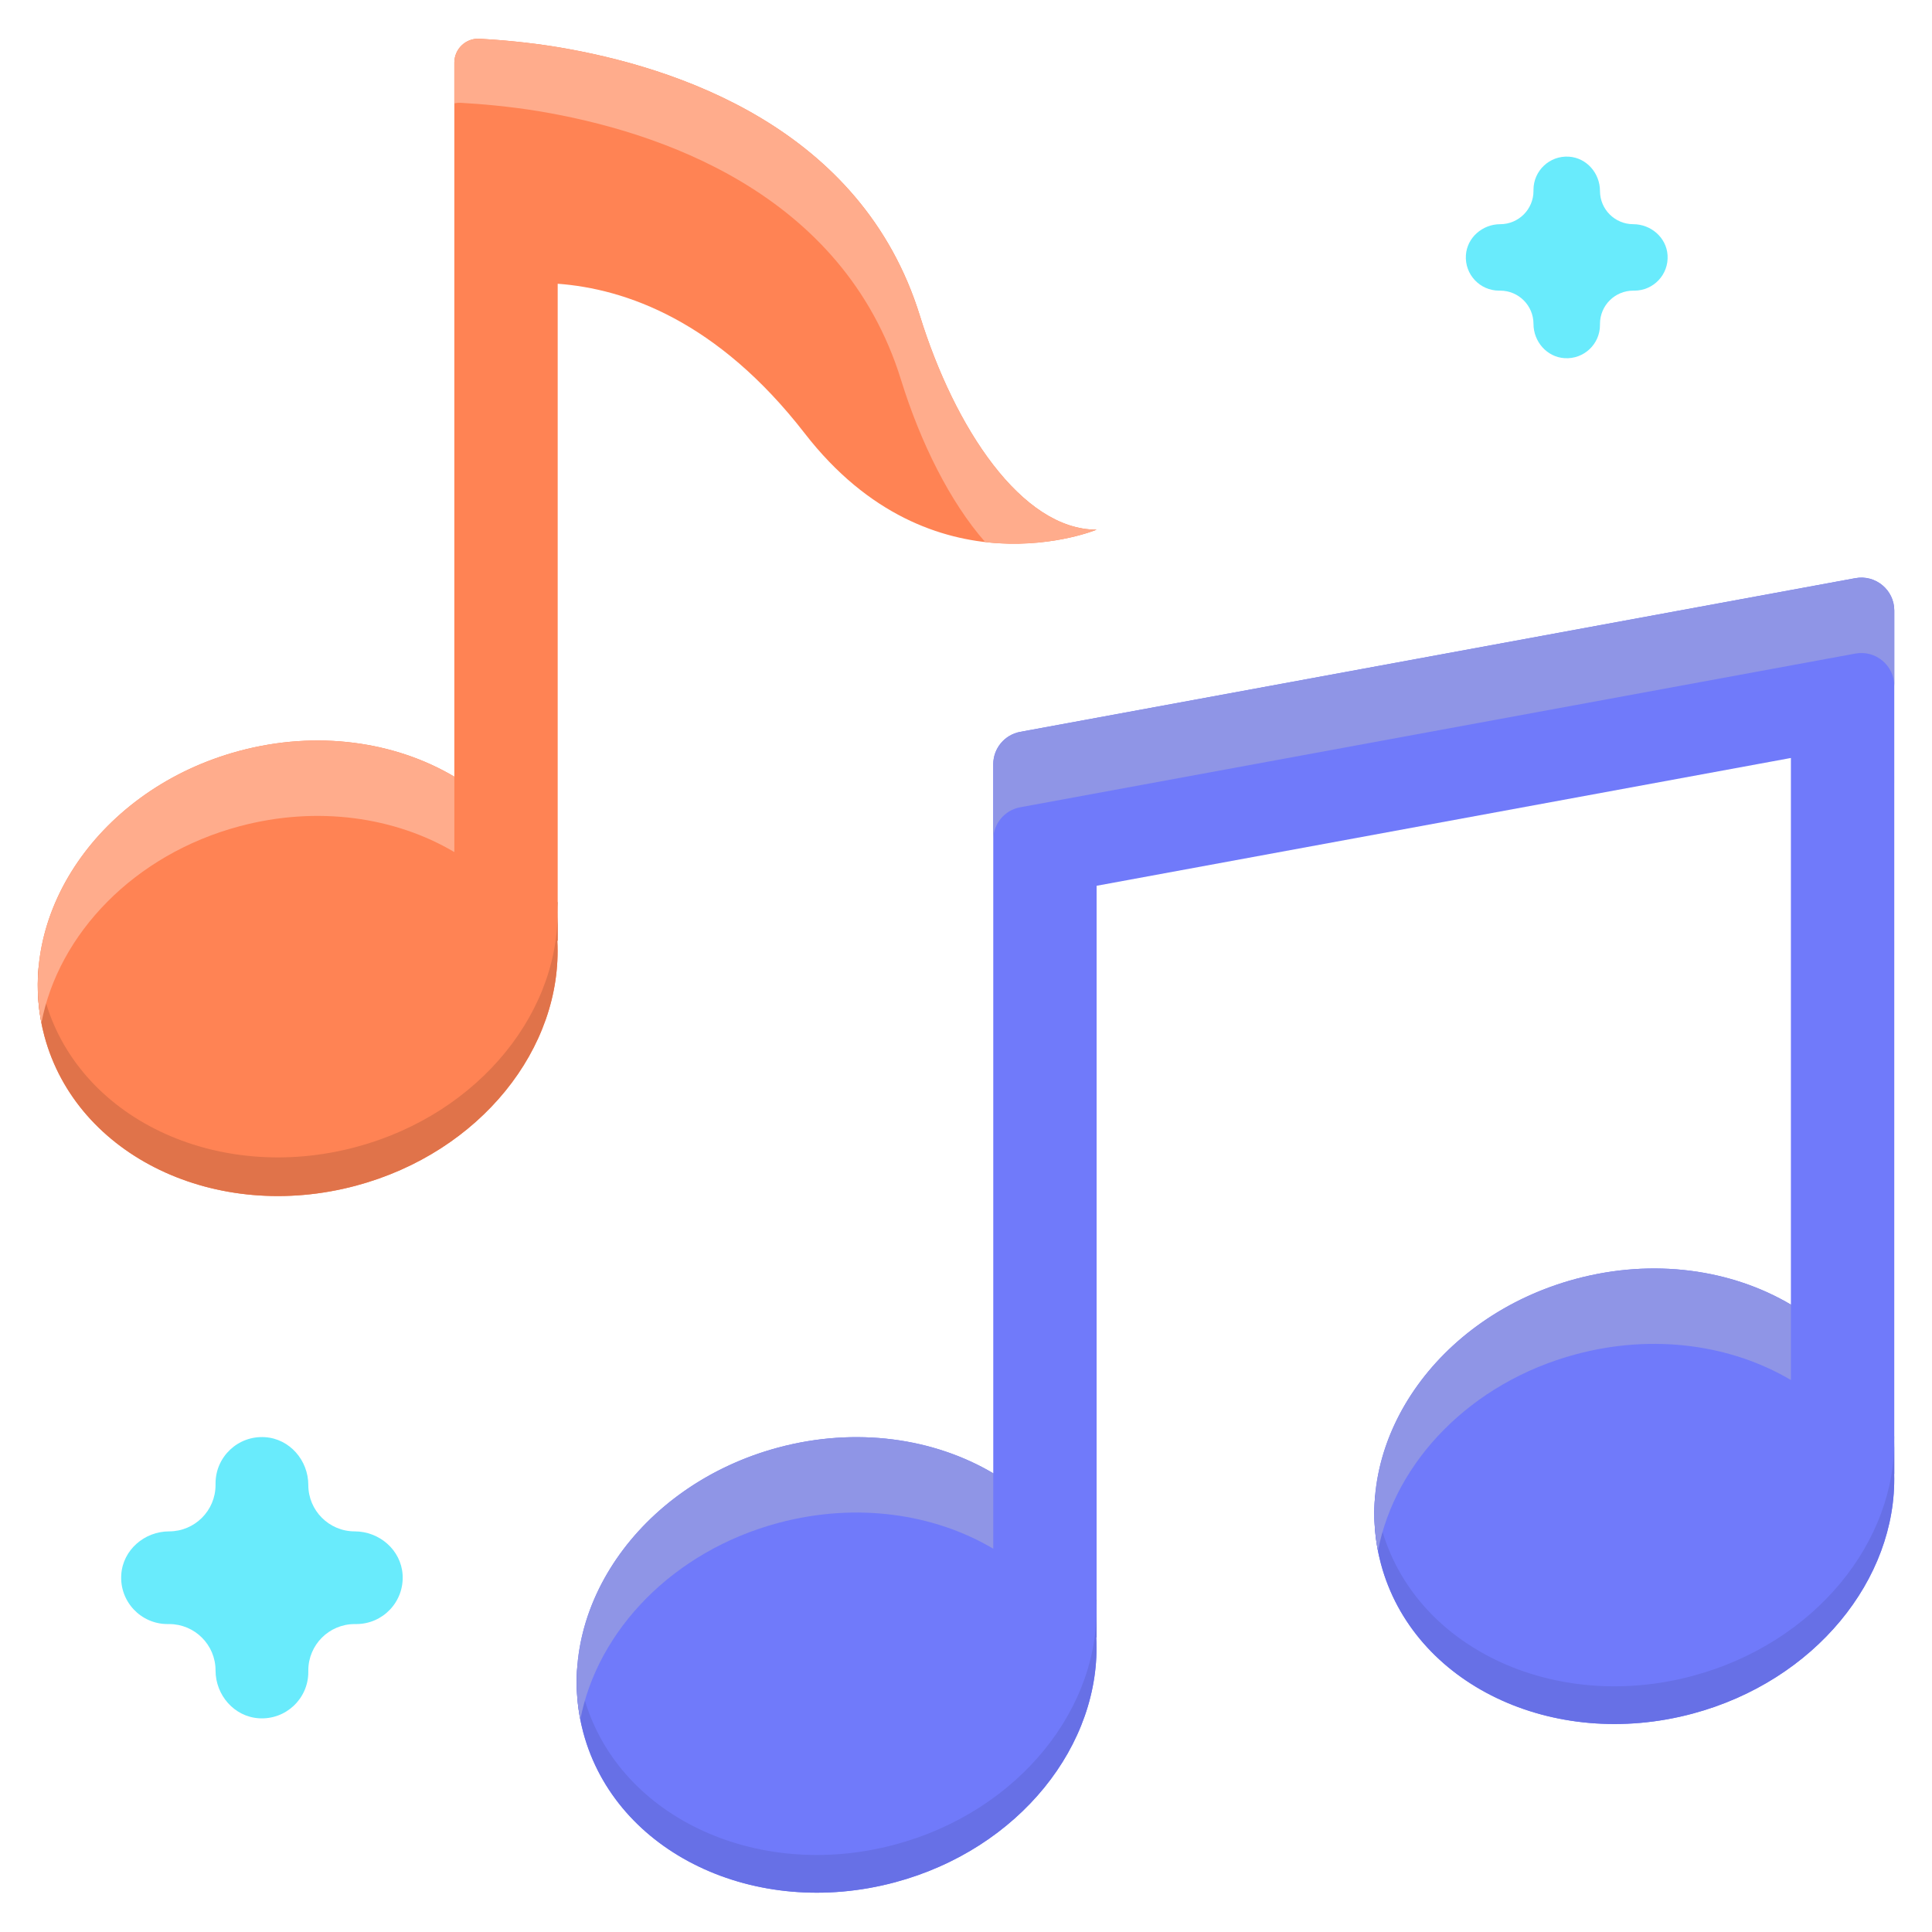
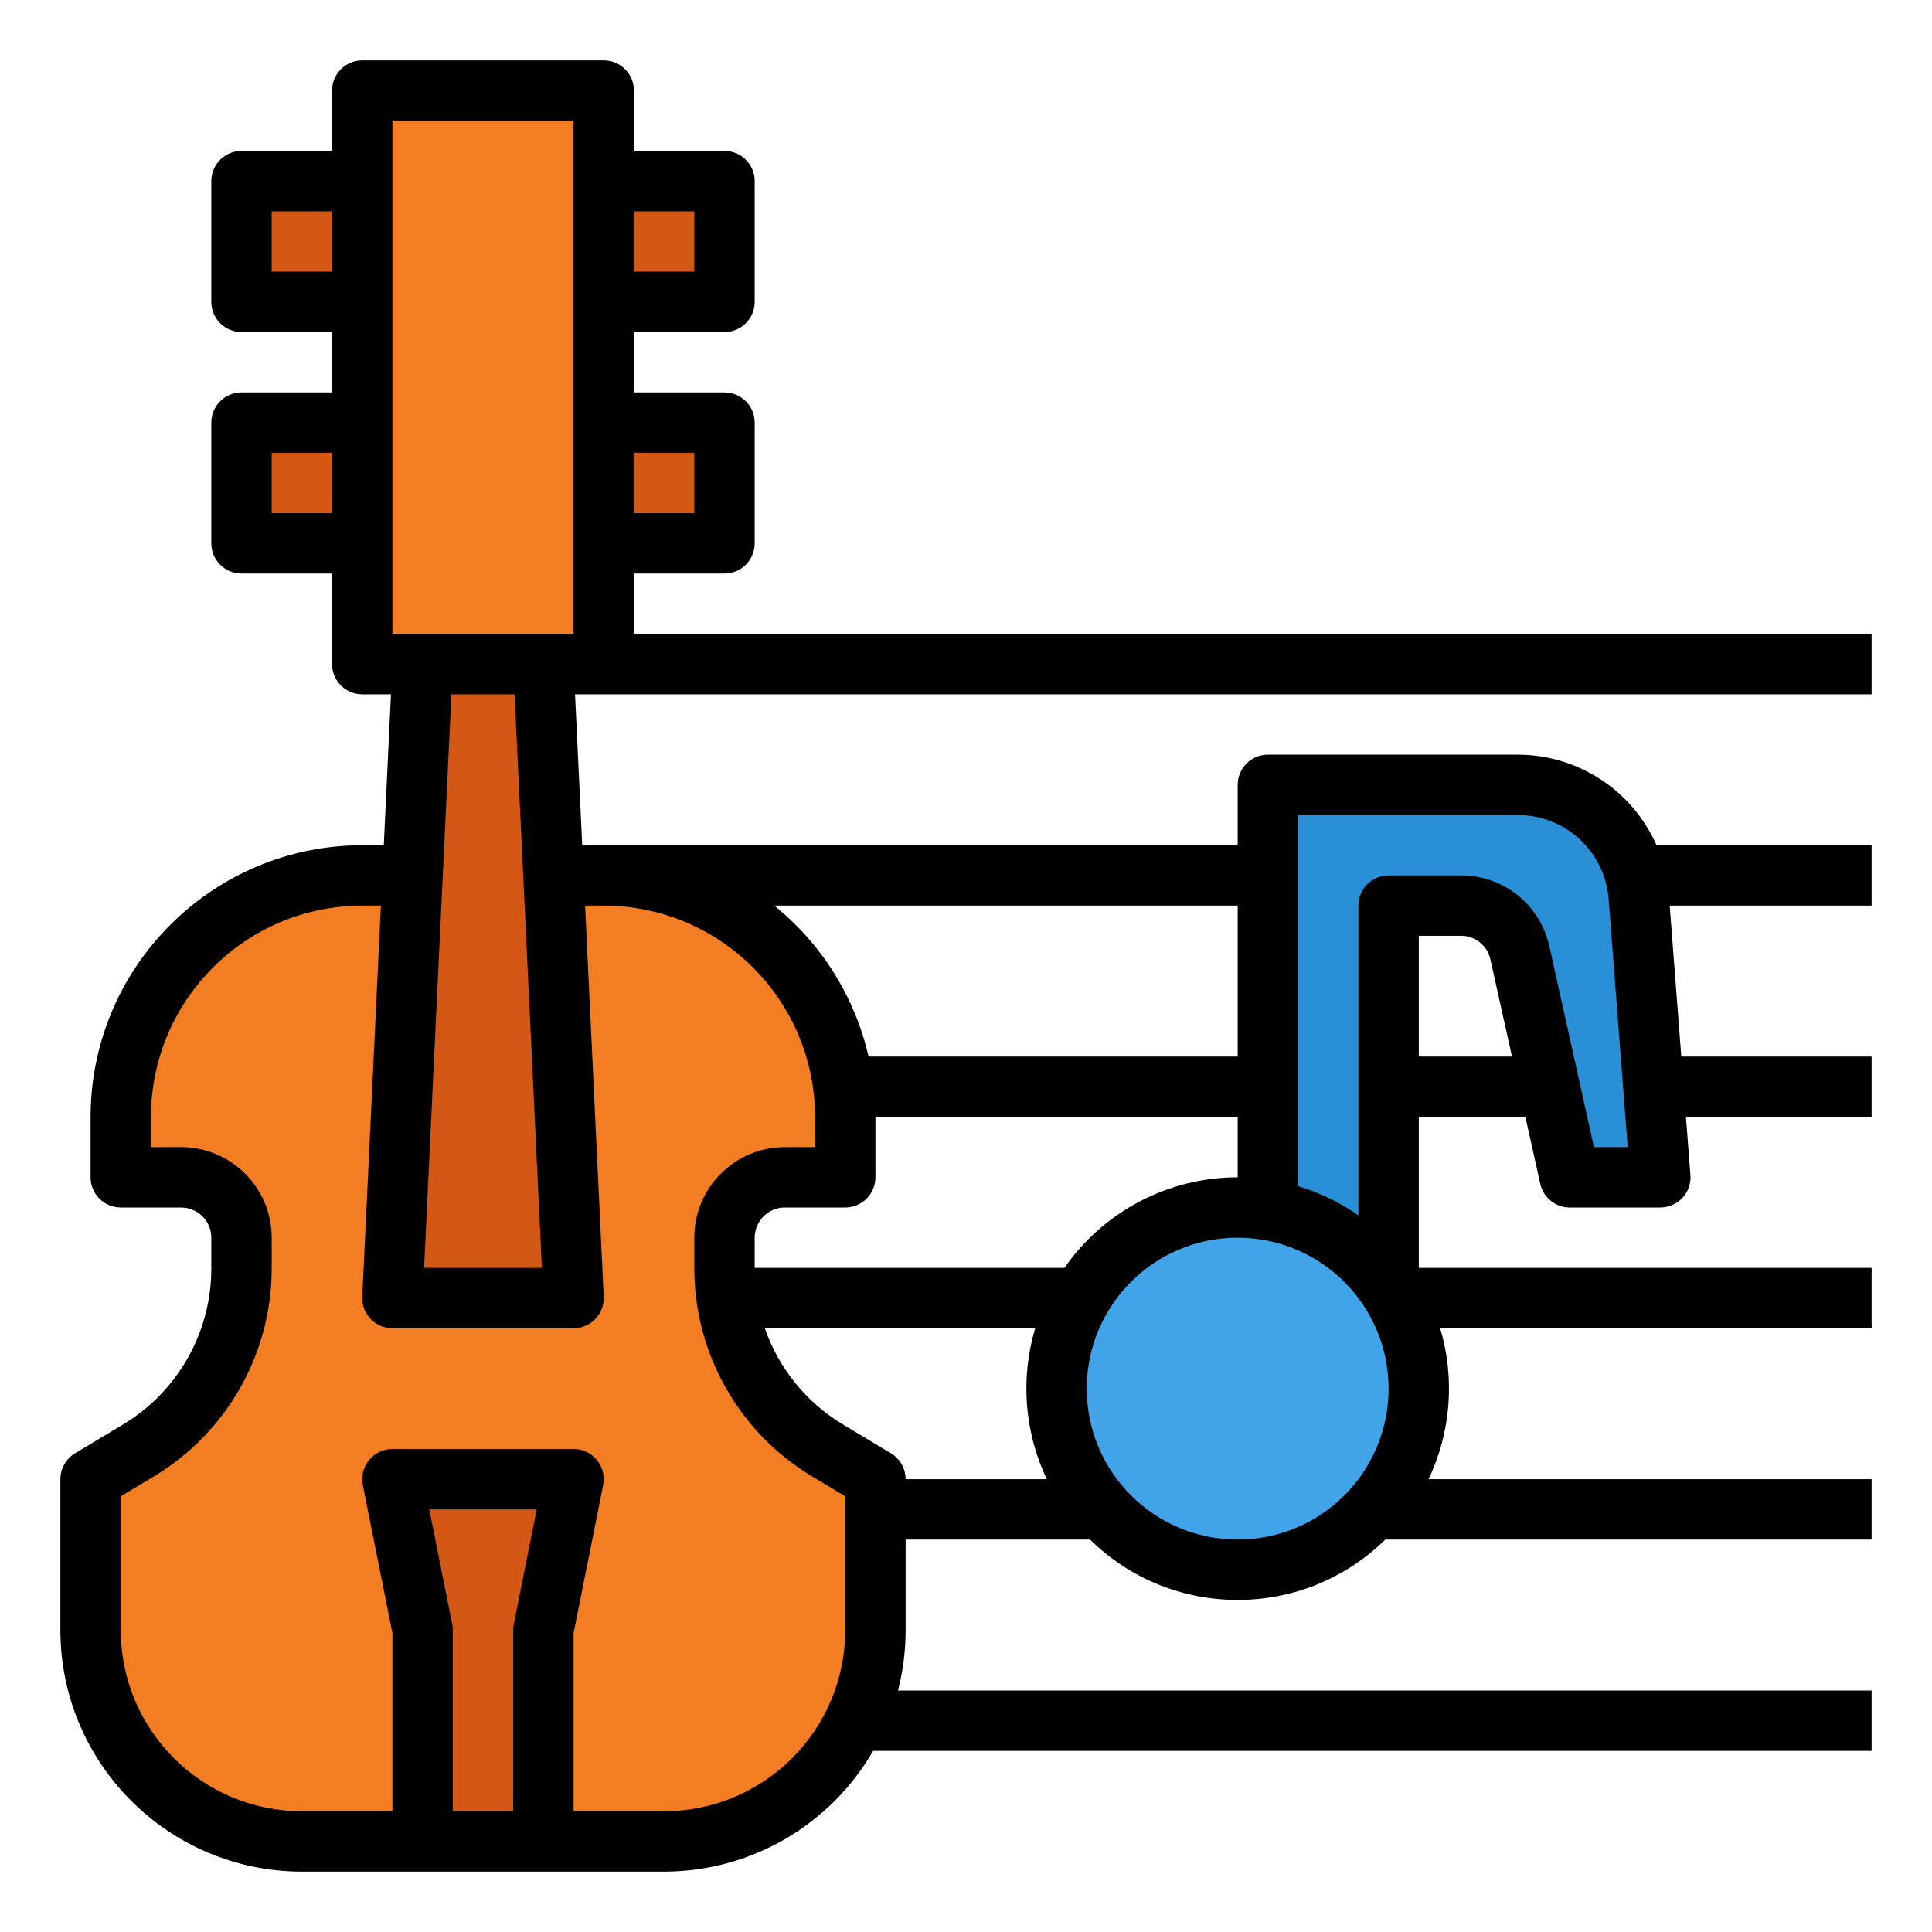
- <svg xmlns="http://www.w3.org/2000/svg" t="1568878128165" class="icon" viewBox="0 0 1024 1024" version="1.1" p-id="8530" width="200" height="200">
-   <defs>
-     <style type="text/css" />
-   </defs>
-   <path d="M983.38 306.44l-442.628 81.458a17.454 17.454 0 0 0-14.302 17.162v375.822c-31.38-18.59-72.608-24.724-113.914-13.666-74.146 19.85-120.418 87.528-103.352 151.164s91.006 99.13 165.152 79.28c65.884-17.638 109.718-73.042 106.704-129.814h0.188V469.482l367.992-67.74v289.742c-31.38-18.59-72.61-24.724-113.914-13.666-74.146 19.85-120.418 87.528-103.352 151.164 17.066 63.636 91.006 99.13 165.152 79.28 64.794-17.348 108.296-71.218 106.852-126.998H1004l0.008-457.66c0.002-10.906-9.896-19.14-20.628-17.164z" fill="#707AFA" p-id="8531" />
-   <path d="M474.336 977.676c-74.146 19.85-148.086-15.644-165.152-79.28a103.588 103.588 0 0 1-3.038-16.91c-1.166 12.202-0.254 24.62 3.038 36.894 17.066 63.636 91.006 99.13 165.152 79.28 65.884-17.638 109.718-73.042 106.704-129.814h0.188v-19.984h-0.188c3.014 56.774-40.82 112.176-106.704 129.814zM1004 761.28h-0.042c1.444 55.78-42.058 109.652-106.852 126.998-74.146 19.85-148.086-15.644-165.152-79.28a103.588 103.588 0 0 1-3.038-16.91c-1.166 12.202-0.254 24.62 3.038 36.894 17.066 63.636 91.006 99.13 165.152 79.28 64.794-17.348 108.296-71.218 106.852-126.998H1004l0.008-457.66v-0.006L1004 761.28z" fill="#6770E6" p-id="8532" />
-   <path d="M487.55 167.318c-30.86-99.616-129.14-131.888-191.96-142.34-15.806-2.62-31.02-3.864-41.386-4.454a12.668 12.668 0 0 0-13.394 12.65v378.478c-31.38-18.59-72.61-24.726-113.916-13.668-74.146 19.85-120.418 87.528-103.352 151.164 17.066 63.636 91.006 99.13 165.152 79.28 65.884-17.638 109.716-73.042 106.704-129.814h0.192V150.392c35.96 2.658 84.72 19.644 130.94 79.312 67.62 87.246 154.7 51.036 154.7 51.036-39.7 0.002-75.24-53.872-93.68-113.422z" fill="#FF8354" p-id="8533" />
-   <path d="M188.692 607.944c-74.146 19.85-148.086-15.644-165.152-79.28a103.55 103.55 0 0 1-3.008-16.66c-1.204 12.282-0.306 24.79 3.008 37.146 17.066 63.636 91.006 99.13 165.152 79.28 65.884-17.638 109.716-73.042 106.704-129.814h0.192v-20.486h-0.192c3.014 56.774-40.82 112.176-106.704 129.814z" fill="#E0734A" p-id="8534" />
-   <path d="M126.894 437.954c41.306-11.058 82.536-4.924 113.916 13.668v-39.966c-31.38-18.59-72.61-24.726-113.916-13.668-71.43 19.122-116.964 82.634-104.95 144.156 9.03-47.094 49.064-89.228 104.95-104.19z" fill="#FFAC8C" p-id="8535" />
-   <path d="M540.752 427.864l442.628-81.456c10.728-1.974 20.62 6.252 20.628 17.148v-39.952c0-10.904-9.896-19.138-20.628-17.162l-442.628 81.456a17.456 17.456 0 0 0-14.302 17.162v39.966a17.454 17.454 0 0 1 14.302-17.162zM835.308 717.784c41.306-11.058 82.534-4.924 113.914 13.666v-39.966c-31.38-18.59-72.61-24.724-113.914-13.666-71.43 19.124-116.964 82.634-104.95 144.156 9.03-47.094 49.064-89.228 104.95-104.19zM412.536 807.182c41.304-11.058 82.532-4.924 113.914 13.666v-39.966c-31.38-18.59-72.608-24.724-113.914-13.666-71.43 19.124-116.964 82.634-104.948 144.156 9.03-47.092 49.064-89.228 104.948-104.19z" fill="#8F95E6" p-id="8536" />
-   <path d="M244.204 54.496c10.366 0.59 25.582 1.834 41.386 4.454 62.82 10.452 161.1 42.724 191.96 142.34 10.292 33.238 25.916 64.698 44.612 86.018 33.838 3.914 59.066-6.566 59.066-6.566-39.7 0-75.24-53.874-93.68-113.424-30.86-99.616-129.14-131.888-191.96-142.34-15.806-2.618-31.02-3.864-41.386-4.454a12.668 12.668 0 0 0-13.394 12.65v21.598a12.806 12.806 0 0 1 3.396-0.276z" fill="#FFAC8C" p-id="8537" />
-   <path d="M865.658 118.83c-9.74 0-17.636-7.89-17.636-17.62 0-9.378-7.082-17.566-16.448-18.172-10.264-0.664-18.796 7.456-18.796 17.568v0.604c0 9.732-7.896 17.62-17.636 17.62-9.386 0-17.58 7.076-18.186 16.434-0.664 10.254 7.462 18.78 17.582 18.78h0.604c9.74 0 17.636 7.89 17.636 17.62 0 9.378 7.082 17.566 16.448 18.172 10.264 0.664 18.796-7.456 18.796-17.568v-0.604c0-9.732 7.896-17.62 17.636-17.62h0.604c10.12 0 18.248-8.524 17.584-18.78-0.608-9.358-8.804-16.434-18.188-16.434zM188.01 811.662c-13.588 0-24.602-11.006-24.602-24.582 0-13.082-9.88-24.504-22.946-25.35-14.318-0.926-26.22 10.402-26.22 24.508v0.842c0 13.576-11.014 24.582-24.602 24.582-13.092 0-24.524 9.872-25.37 22.926-0.928 14.306 10.41 26.198 24.528 26.198h0.844c13.588 0 24.602 11.006 24.602 24.582 0 13.082 9.88 24.504 22.946 25.35 14.318 0.926 26.22-10.402 26.22-24.508v-0.842c0-13.576 11.014-24.582 24.602-24.582h0.844c14.118 0 25.456-11.892 24.53-26.198-0.85-13.054-12.282-22.926-25.376-22.926z" fill="#69EBFC" p-id="8538" />
+ <svg xmlns="http://www.w3.org/2000/svg" id="filled_outline" height="512" viewBox="0 0 512 512" width="512" data-name="filled outline">
+   <path d="m368 344v-104h19.165a16 16 0 0 1 15.619 12.529l13.216 59.471h24l-5.727-74.454a32 32 0 0 0 -31.906-29.546h-66.367v136z" fill="#298fd6" />
+   <path d="m160 232a64 64 0 0 1 64 64v16h-16a16 16 0 0 0 -16 16v8.293a56 56 0 0 0 27.188 48.02l12.812 7.687v40a56 56 0 0 1 -56 56h-96a56 56 0 0 1 -56-56v-40l12.812-7.687a56 56 0 0 0 27.188-48.02v-8.293a16 16 0 0 0 -16-16h-16v-16a64 64 0 0 1 64-64z" fill="#f27d22" />
+   <path d="m144 488v-56l8-40h-48l8 40v56z" fill="#d45815" />
+   <path d="m96 24h64v152h-64z" fill="#f27d22" />
+   <g fill="#d45815">
+     <path d="m64 48h32v32h-32z" />
+     <path d="m160 48h32v32h-32z" />
+     <path d="m144 176 8 168h-48l8-168z" />
+     <path d="m64 112h32v32h-32z" />
+     <path d="m160 112h32v32h-32z" />
+   </g>
+   <circle cx="328" cy="368" fill="#41a4e8" r="48" />
+   <path d="m496 184v-16h-328v-16h24a8 8 0 0 0 8-8v-32a8 8 0 0 0 -8-8h-24v-16h24a8 8 0 0 0 8-8v-32a8 8 0 0 0 -8-8h-24v-16a8 8 0 0 0 -8-8h-64a8 8 0 0 0 -8 8v16h-24a8 8 0 0 0 -8 8v32a8 8 0 0 0 8 8h24v16h-24a8 8 0 0 0 -8 8v32a8 8 0 0 0 8 8h24v24a8 8 0 0 0 8 8h7.61l-1.905 40h-5.705a72.081 72.081 0 0 0 -72 72v16a8 8 0 0 0 8 8h16a8.009 8.009 0 0 1 8 8v8.293a48.243 48.243 0 0 1 -23.305 41.16l-12.812 7.688a8 8 0 0 0 -3.884 6.859v40a64.072 64.072 0 0 0 64 64h96a64.023 64.023 0 0 0 55.39-32h264.61v-16h-258.025a63.895 63.895 0 0 0 2.025-16v-24h48.861a55.842 55.842 0 0 0 78.254 0h128.885v-16h-117.414a55.876 55.876 0 0 0 3.073-40h114.341v-16h-120v-40h28.249l3.941 17.735a8 8 0 0 0 7.81 6.265h24a8 8 0 0 0 7.977-8.613l-1.184-15.387h49.207v-16h-50.438l-3.077-40h53.515v-16h-57a40.224 40.224 0 0 0 -36.632-24h-66.367a8 8 0 0 0 -8 8v16h-173.705l-1.905-40zm-328-128h16v16h-16zm0 64h16v16h-16zm-80 16h-16v-16h16zm0-64h-16v-16h16zm16-40h48v136h-48zm39.61 304h-31.221l7.239-152h16.743zm-7.455 94.431a7.993 7.993 0 0 0 -.155 1.569v48h-16v-48a7.993 7.993 0 0 0 -.155-1.569l-6.086-30.431h28.482zm103.845-38.431a8 8 0 0 0 -3.884-6.859l-12.812-7.688a48.201 48.201 0 0 1 -20.62-25.452h71.656a55.876 55.876 0 0 0 3.073 40zm-40-56v-8a8.009 8.009 0 0 1 8-8h16a8 8 0 0 0 8-8v-16h96v16a55.964 55.964 0 0 0 -45.917 24zm176-56v-32h11.165a7.952 7.952 0 0 1 7.81 6.265l5.719 25.735zm-32-64h58.367a24.11 24.11 0 0 1 23.929 22.159l5.065 65.841h-8.944l-11.823-53.206a23.858 23.858 0 0 0 -23.429-18.794h-19.165a8 8 0 0 0 -8 8v82.083a55.797 55.797 0 0 0 -16-7.742zm24 152a40 40 0 1 1 -40-40 40.046 40.046 0 0 1 40 40zm-40-128v40h-97.814a72.095 72.095 0 0 0 -25.001-40zm-170.21 109.521a8.002 8.002 0 0 0 2.201-5.901l-4.934-103.619h4.943a56.063 56.063 0 0 1 56 56v8h-8a24.027 24.027 0 0 0 -24 24v8.293a64.32 64.32 0 0 0 31.072 54.879l8.928 5.357v35.471a48.054 48.054 0 0 1 -48 48h-24v-47.208l7.845-39.223a8 8 0 0 0 -7.845-9.569h-48a8 8 0 0 0 -7.845 9.569l7.845 39.223v47.208h-24a48.054 48.054 0 0 1 -48-48v-35.471l8.928-5.356a64.322 64.322 0 0 0 31.072-54.88v-8.293a24.027 24.027 0 0 0 -24-24h-8v-8a56.063 56.063 0 0 1 56-56h4.943l-4.934 103.619a8 8 0 0 0 7.991 8.381h48a7.999 7.999 0 0 0 5.79-2.479z" />
</svg>
